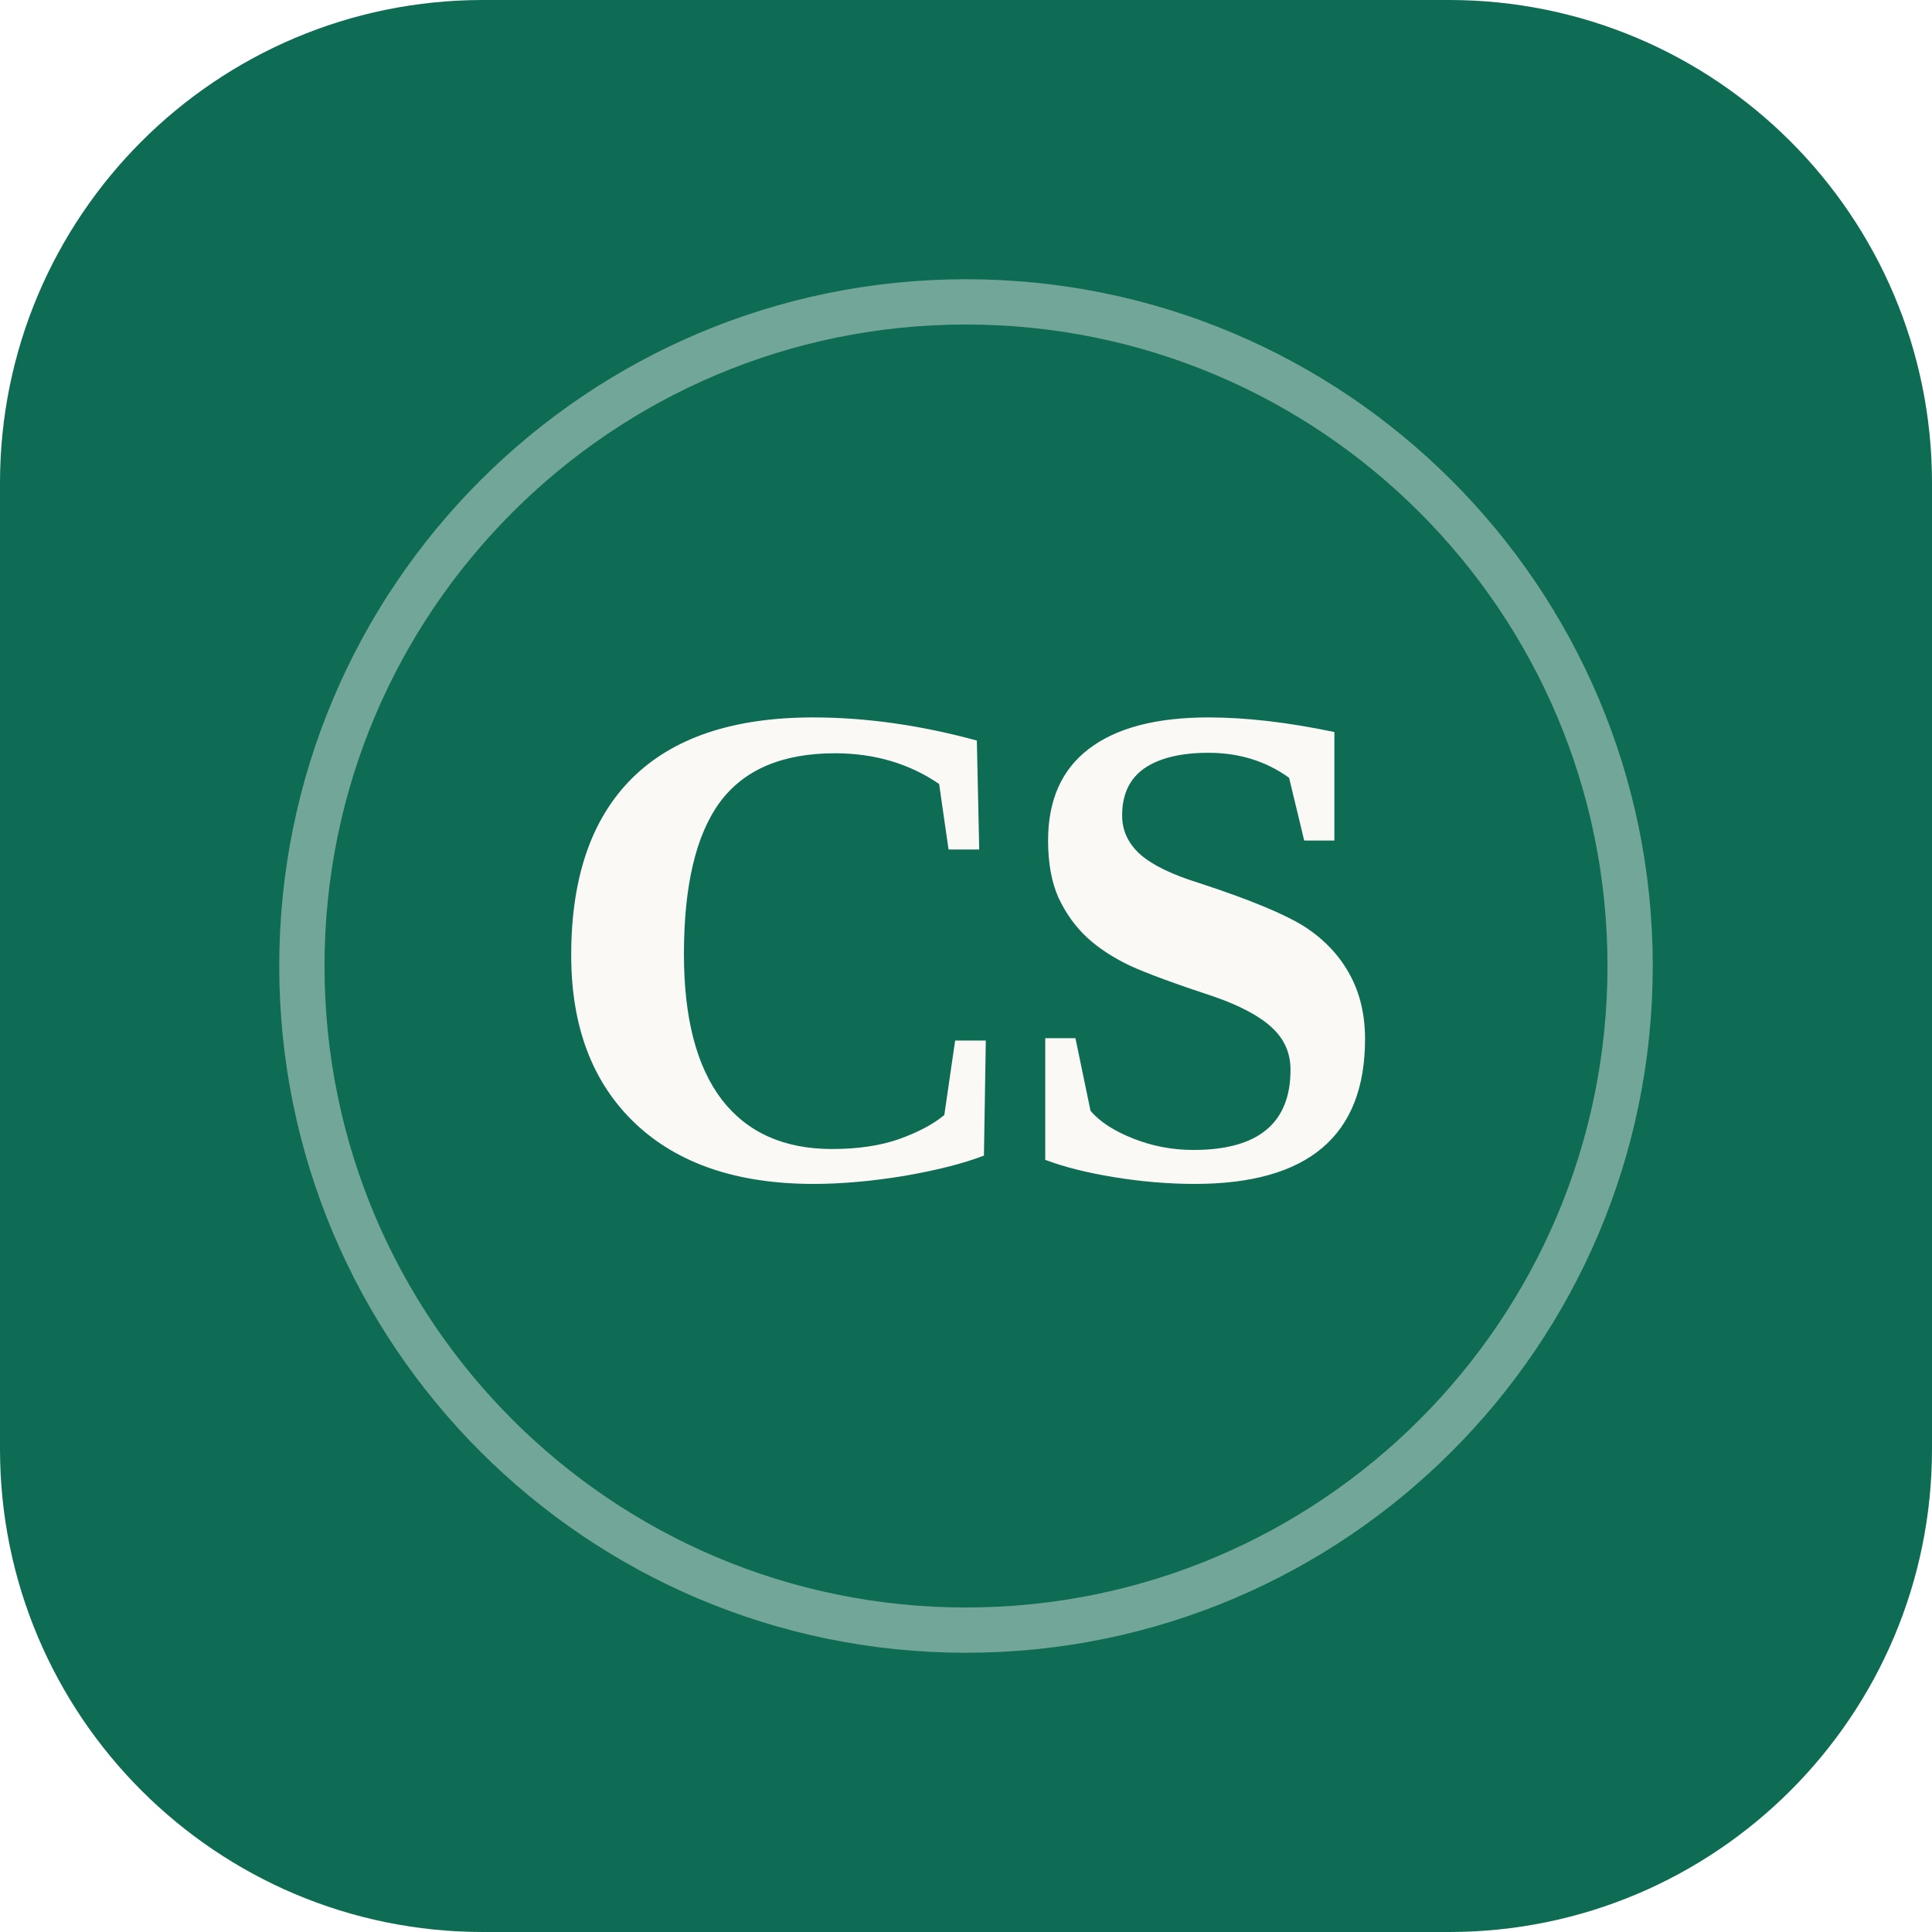
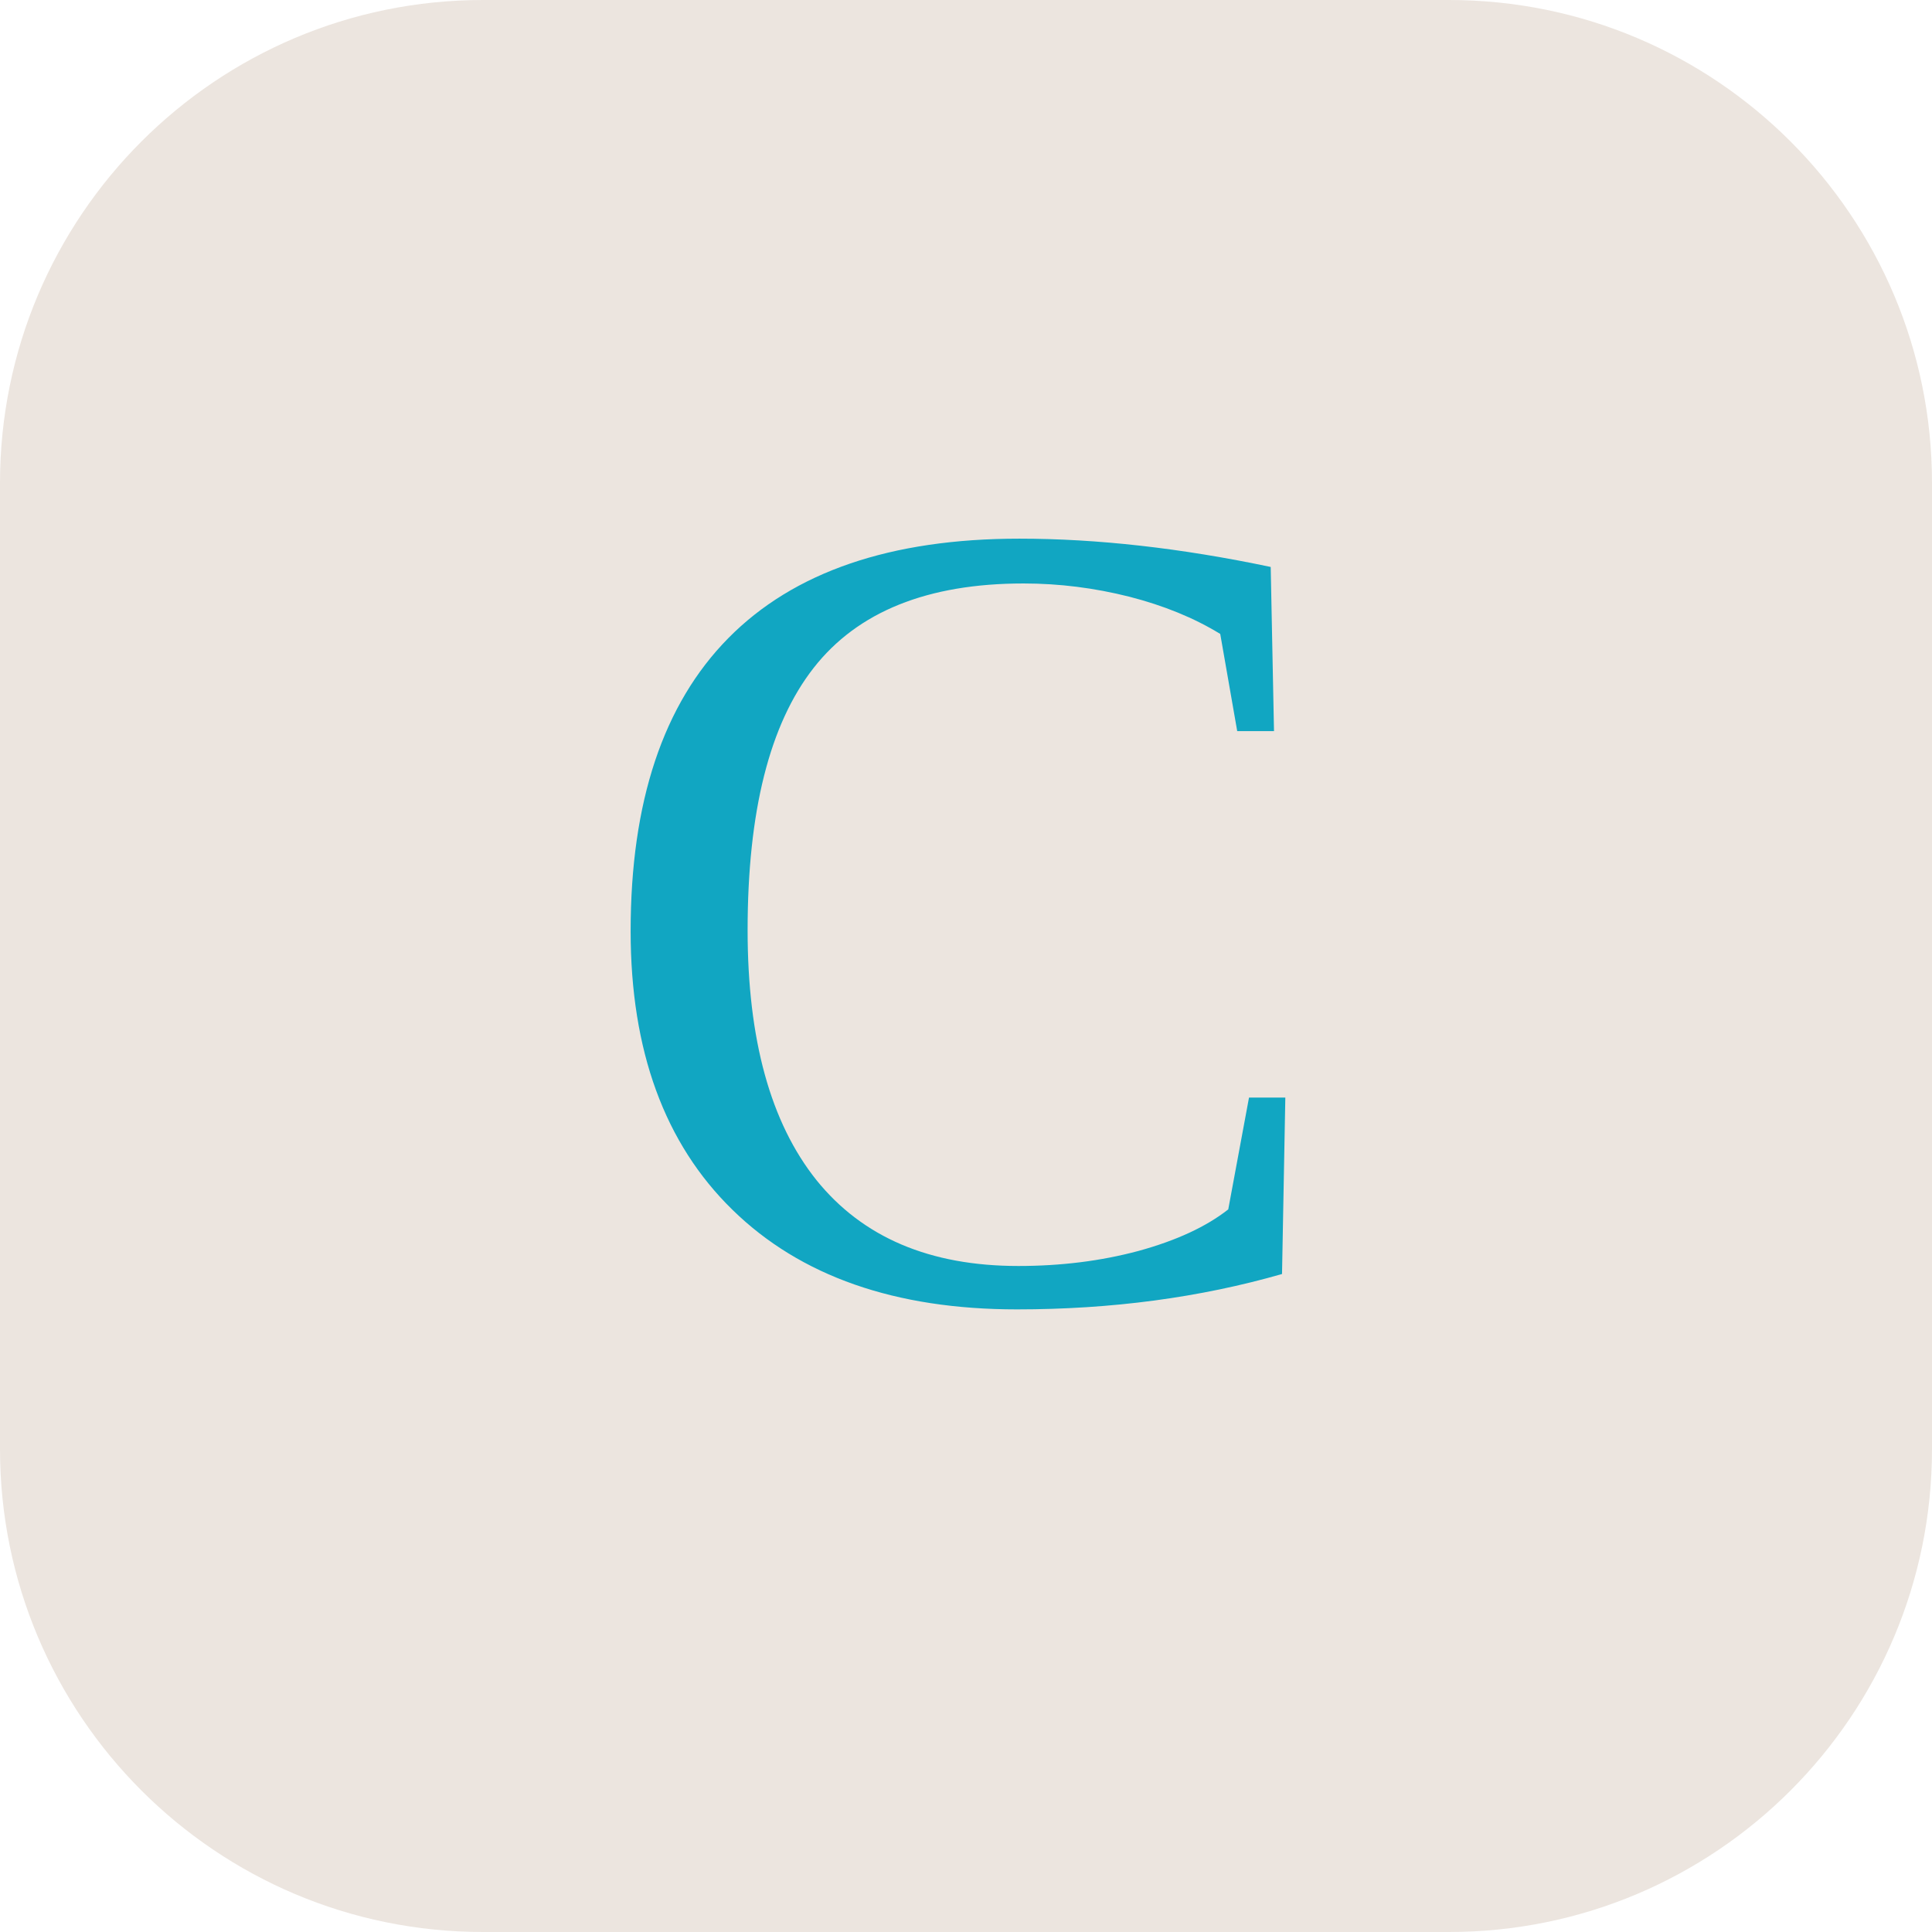
<svg xmlns="http://www.w3.org/2000/svg" viewBox="0 0 64 64" role="img" aria-label="Carolina Sánchez">
-   <rect width="64" height="64" rx="16" fill="#0E6B54" />
-   <circle cx="32" cy="32" r="22" fill="none" stroke="#FBF9F5" stroke-width="1.5" opacity="0.42" />
-   <text x="32" y="39" text-anchor="middle" fill="#FBF9F5" font-family="Georgia, 'Times New Roman', serif" font-size="23" font-weight="600" letter-spacing="-1">CS</text>
+   <rect width="64" height="64" rx="16" fill="#ECE5DF" />
+   <text x="32" y="43" text-anchor="middle" fill="#11A6C2" font-family="Georgia, 'Times New Roman', serif" font-size="38" font-weight="500" letter-spacing="-1">C</text>
</svg>
